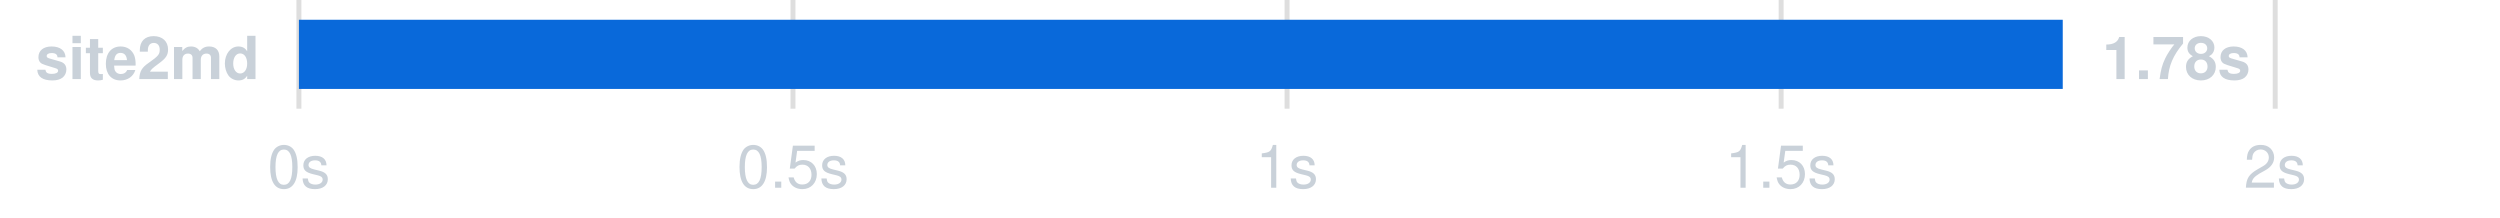
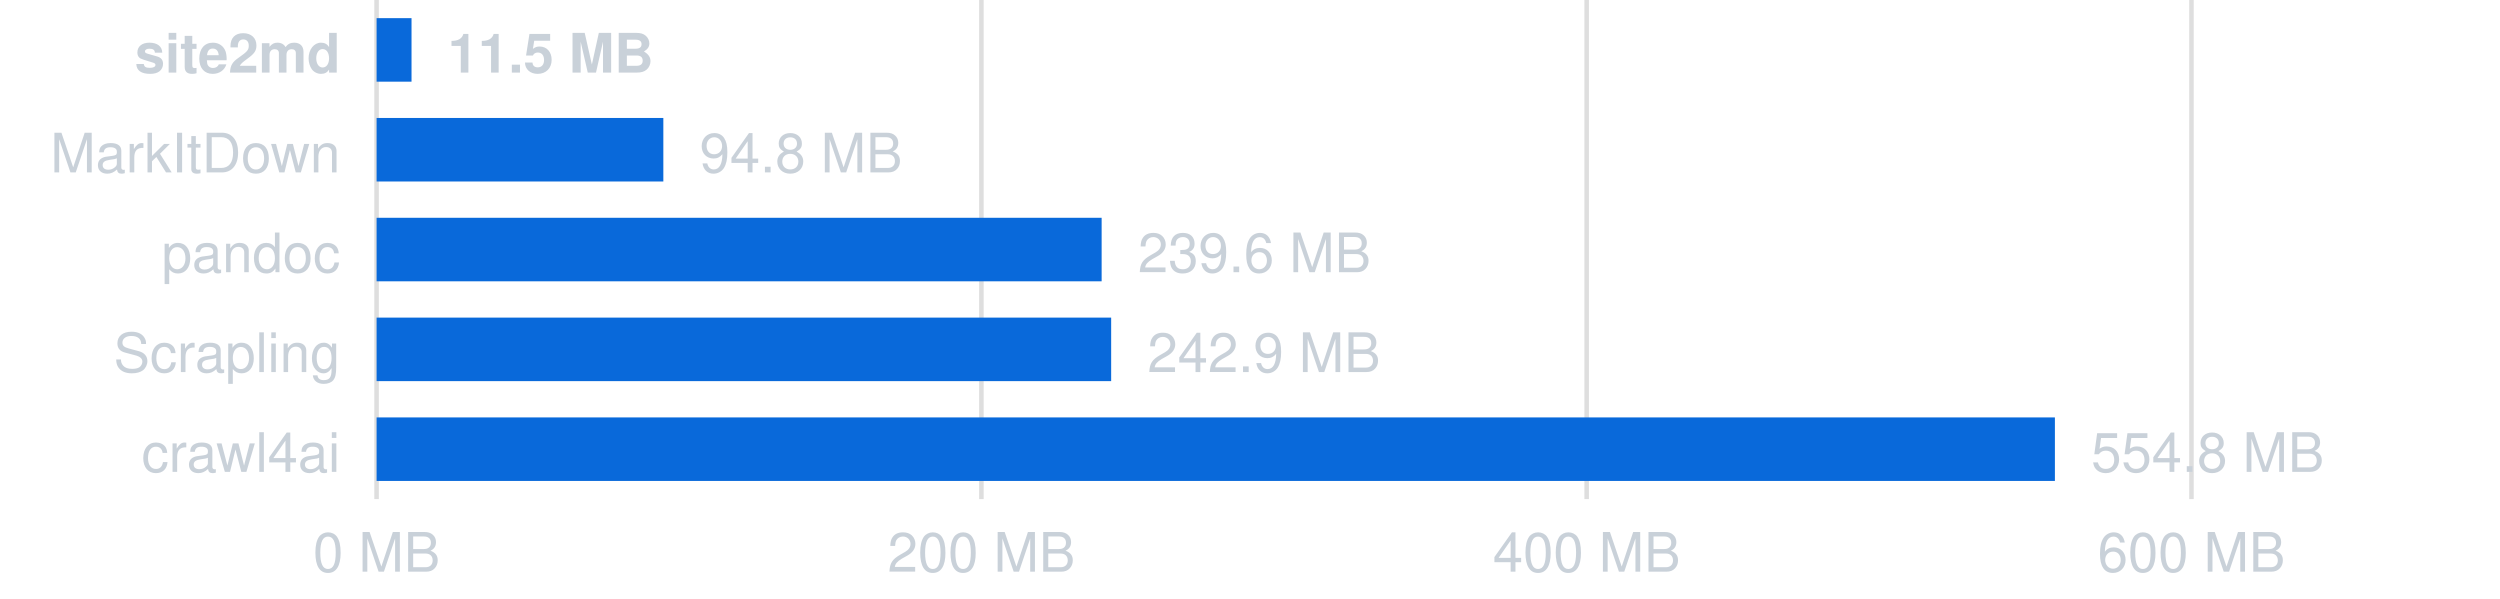
- <svg xmlns="http://www.w3.org/2000/svg" width="506" height="44" viewBox="0 0 506 44" role="img" font-family="-apple-system, BlinkMacSystemFont, 'Segoe UI', Helvetica, Arial, sans-serif" font-size="12" fill="#C9D1D9">
+ <svg xmlns="http://www.w3.org/2000/svg" width="551" height="132" viewBox="0 0 551 132" role="img" font-family="-apple-system, BlinkMacSystemFont, 'Segoe UI', Helvetica, Arial, sans-serif" font-size="12" fill="#C9D1D9">
  <g stroke="#7F7F7F" stroke-opacity="0.25">
-     <line x1="60.5" y1="0" x2="60.5" y2="22" />
-     <line x1="160.5" y1="0" x2="160.5" y2="22" />
-     <line x1="260.5" y1="0" x2="260.5" y2="22" />
-     <line x1="360.5" y1="0" x2="360.5" y2="22" />
-     <line x1="460.5" y1="0" x2="460.5" y2="22" />
+     <line x1="83.0" y1="0" x2="83.0" y2="110" />
+     <line x1="216.3" y1="0" x2="216.3" y2="110" />
+     <line x1="349.7" y1="0" x2="349.7" y2="110" />
+     <line x1="483.0" y1="0" x2="483.0" y2="110" />
  </g>
-   <text x="60.5" y="38" text-anchor="middle">0s</text>
-   <text x="160.5" y="38" text-anchor="middle">0.5s</text>
-   <text x="260.5" y="38" text-anchor="middle">1s</text>
-   <text x="360.5" y="38" text-anchor="middle">1.5s</text>
-   <text x="460.5" y="38" text-anchor="middle">2s</text>
-   <rect x="60.5" y="4" width="357.0" height="14" fill="#0969DA" />
-   <text x="52.5" y="16" text-anchor="end" font-weight="bold">site2md</text>
-   <text x="425.5" y="16" font-weight="bold">1.78s</text>
+   <text x="83.0" y="126" text-anchor="middle">0 MB</text>
+   <text x="216.3" y="126" text-anchor="middle">200 MB</text>
+   <text x="349.7" y="126" text-anchor="middle">400 MB</text>
+   <text x="483.0" y="126" text-anchor="middle">600 MB</text>
+   <rect x="83" y="4" width="7.7" height="14" fill="#0969DA" />
+   <text x="75" y="16" text-anchor="end" font-weight="bold">site2md</text>
+   <text x="98.7" y="16" font-weight="bold">11.5 MB</text>
+   <rect x="83" y="26" width="63.2" height="14" fill="#0969DA" />
+   <text x="75" y="38" text-anchor="end">MarkItDown</text>
+   <text x="154.2" y="38">94.8 MB</text>
+   <rect x="83" y="48" width="159.8" height="14" fill="#0969DA" />
+   <text x="75" y="60" text-anchor="end">pandoc</text>
+   <text x="250.8" y="60">239.6 MB</text>
+   <rect x="83" y="70" width="161.9" height="14" fill="#0969DA" />
+   <text x="75" y="82" text-anchor="end">Scrapling</text>
+   <text x="252.9" y="82">242.9 MB</text>
+   <rect x="83" y="92" width="369.9" height="14" fill="#0969DA" />
+   <text x="75" y="104" text-anchor="end">crawl4ai</text>
+   <text x="460.9" y="104">554.8 MB</text>
</svg>
